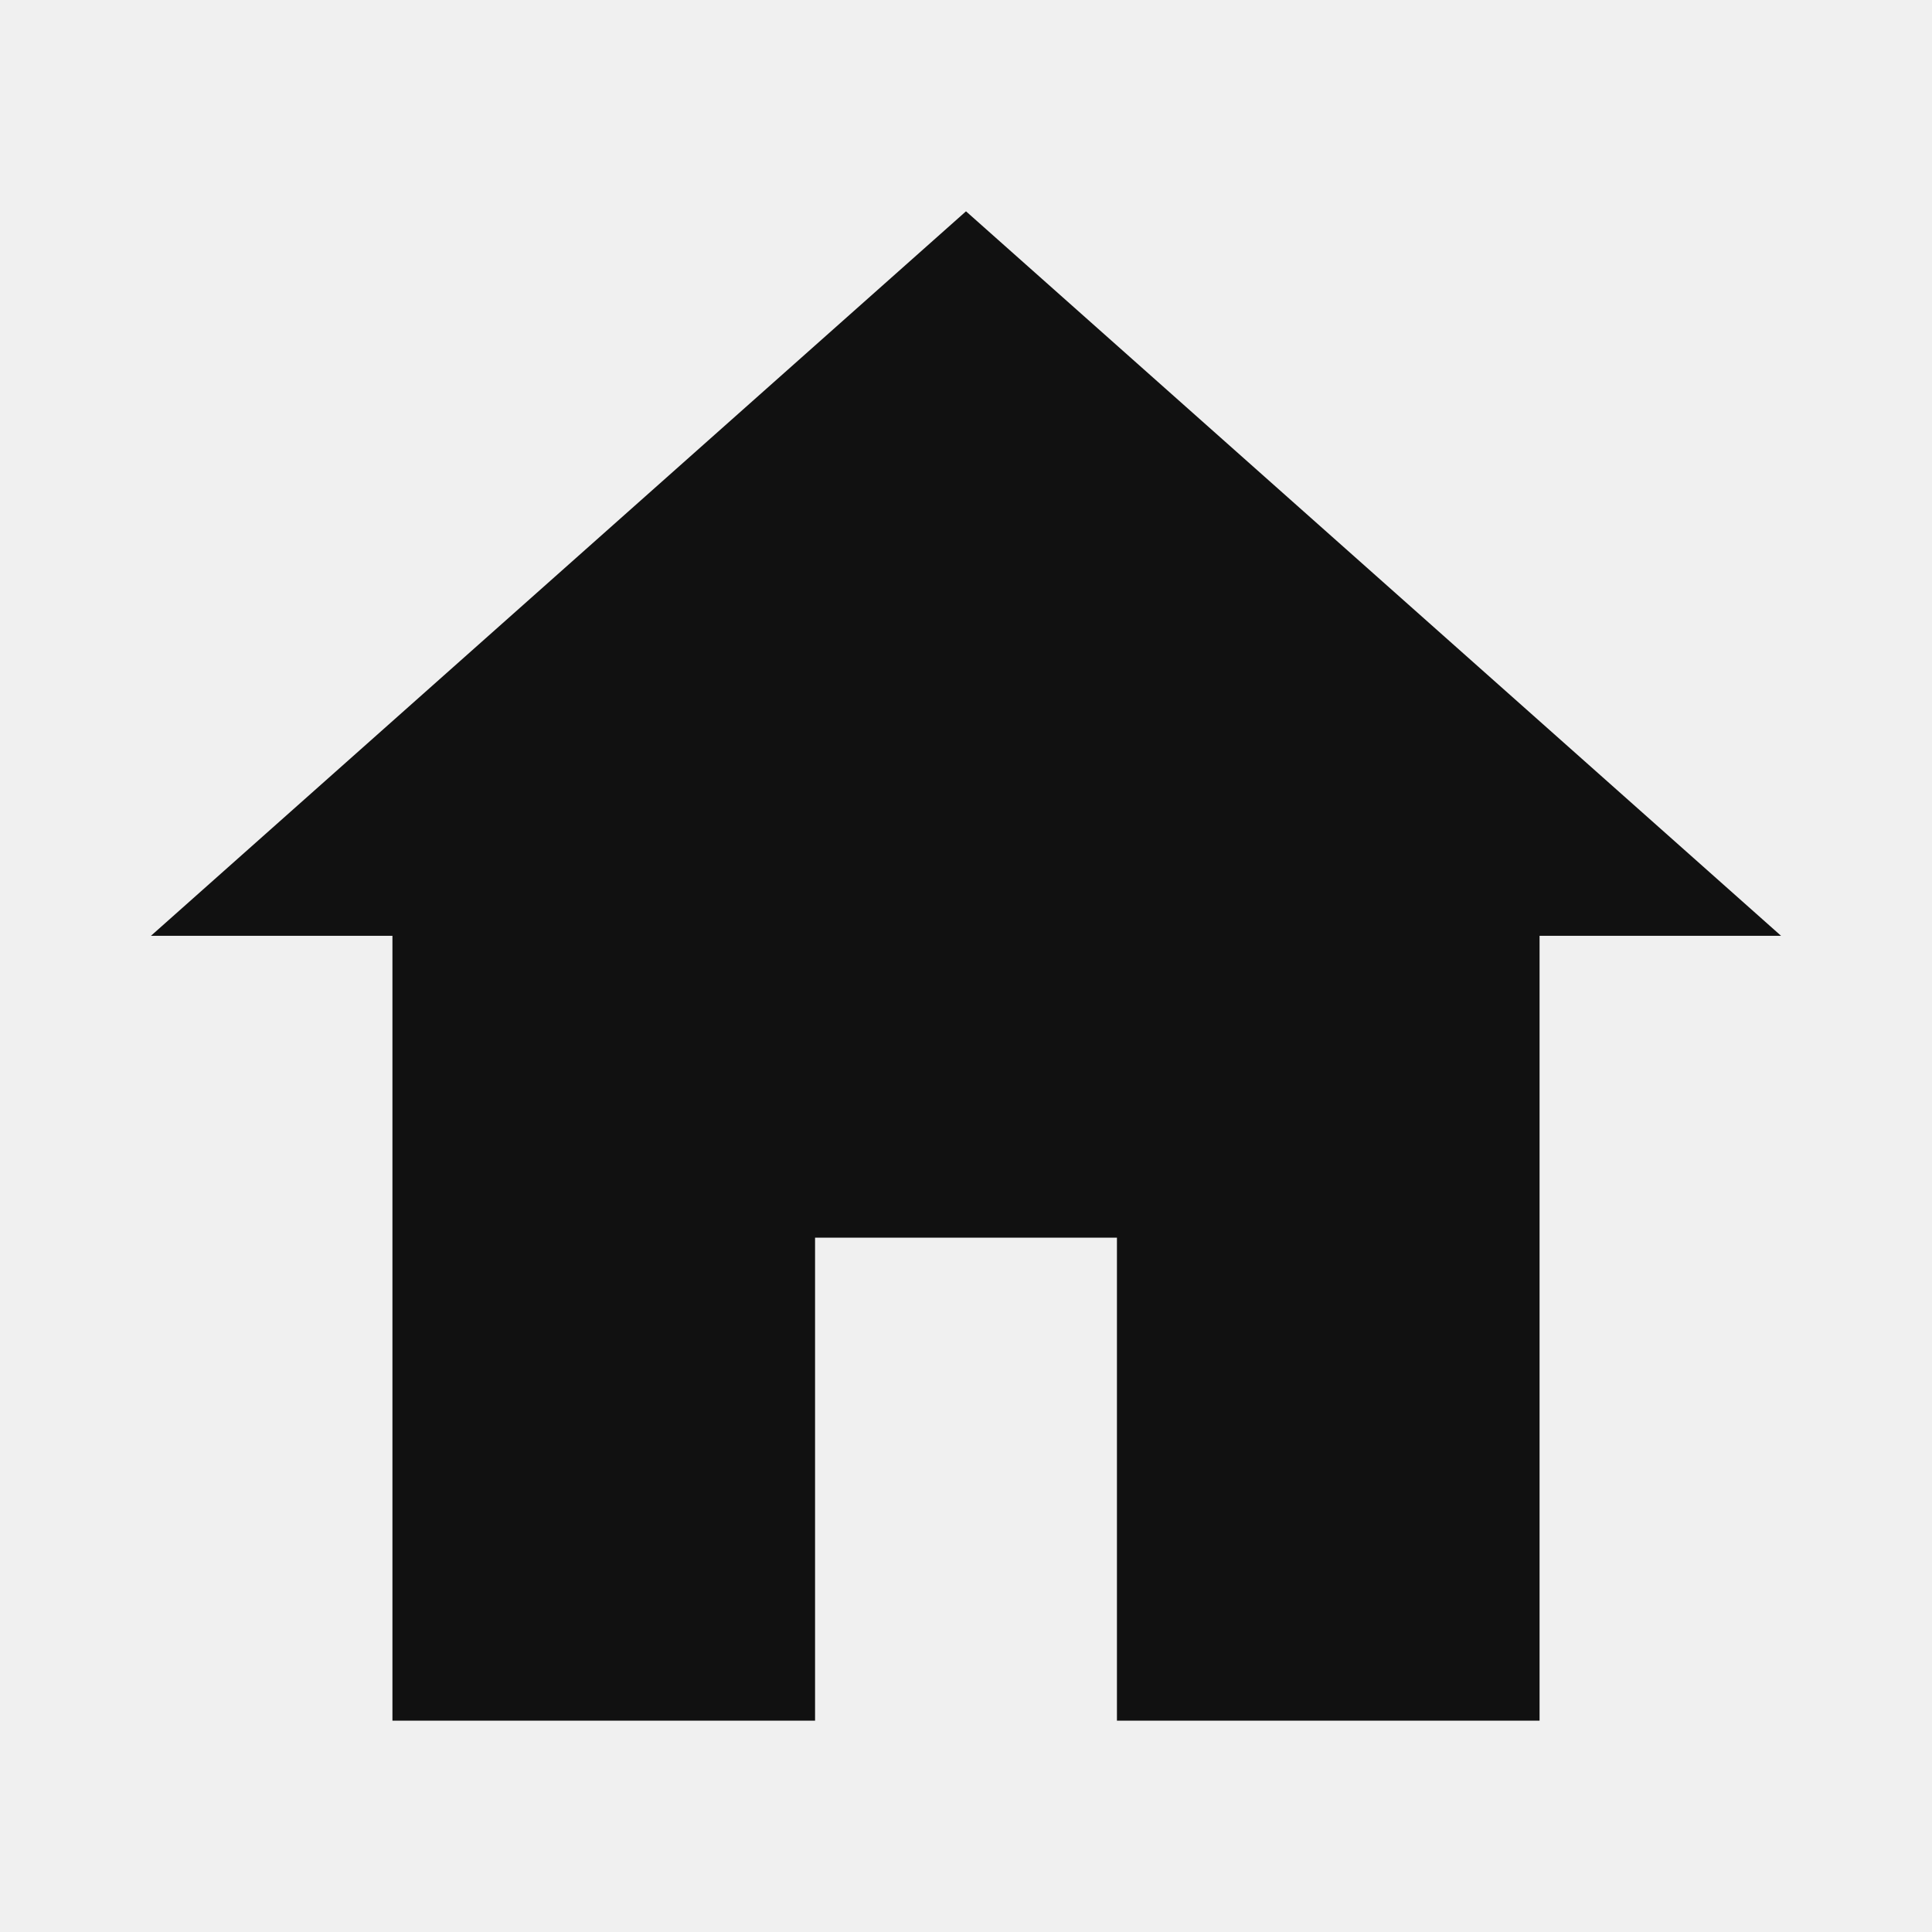
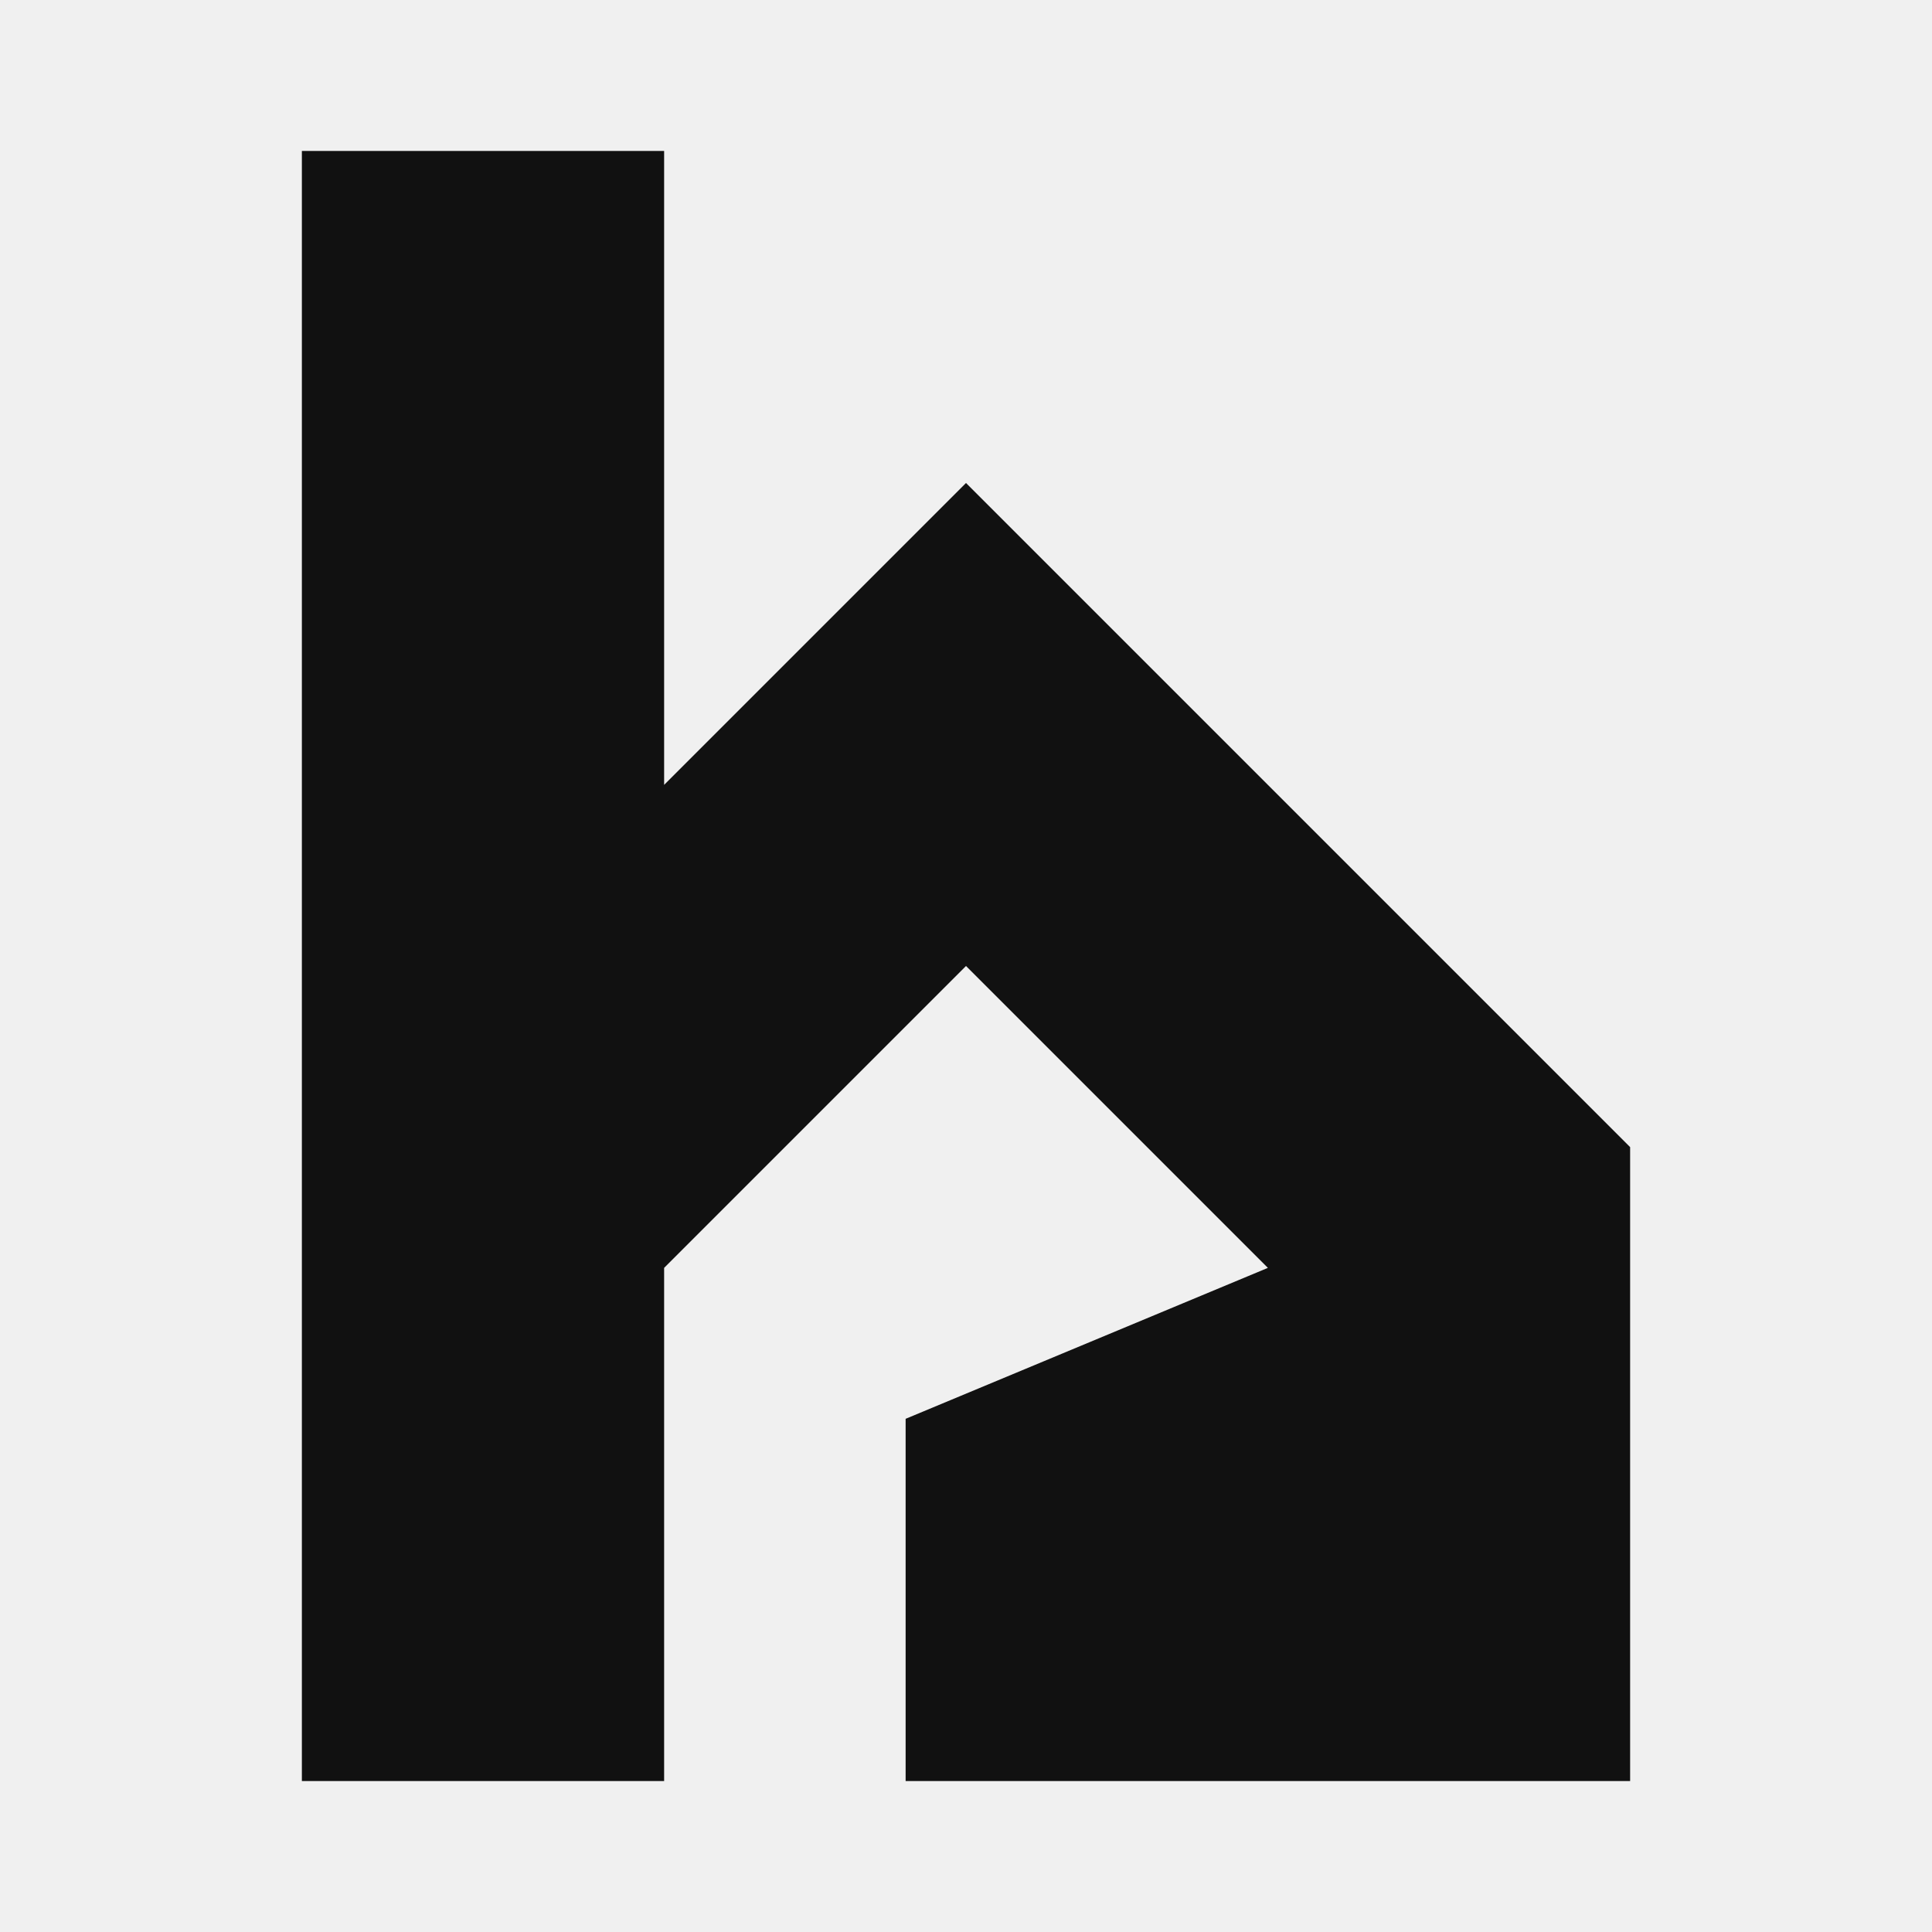
<svg xmlns="http://www.w3.org/2000/svg" viewBox="0 0 256 256" width="256" height="256">
  <style>path{fill:#111}@media (prefers-color-scheme:dark){path{fill:#fff}}</style>
-   <path d="M128 28 20 124h32v104h56v-64h40v64h56V124h32z" />
+   <path d="M40 20H88V104L128 64L216 152V236H120V188L168 168L128 128L88 168V236H40Z" />
</svg>
